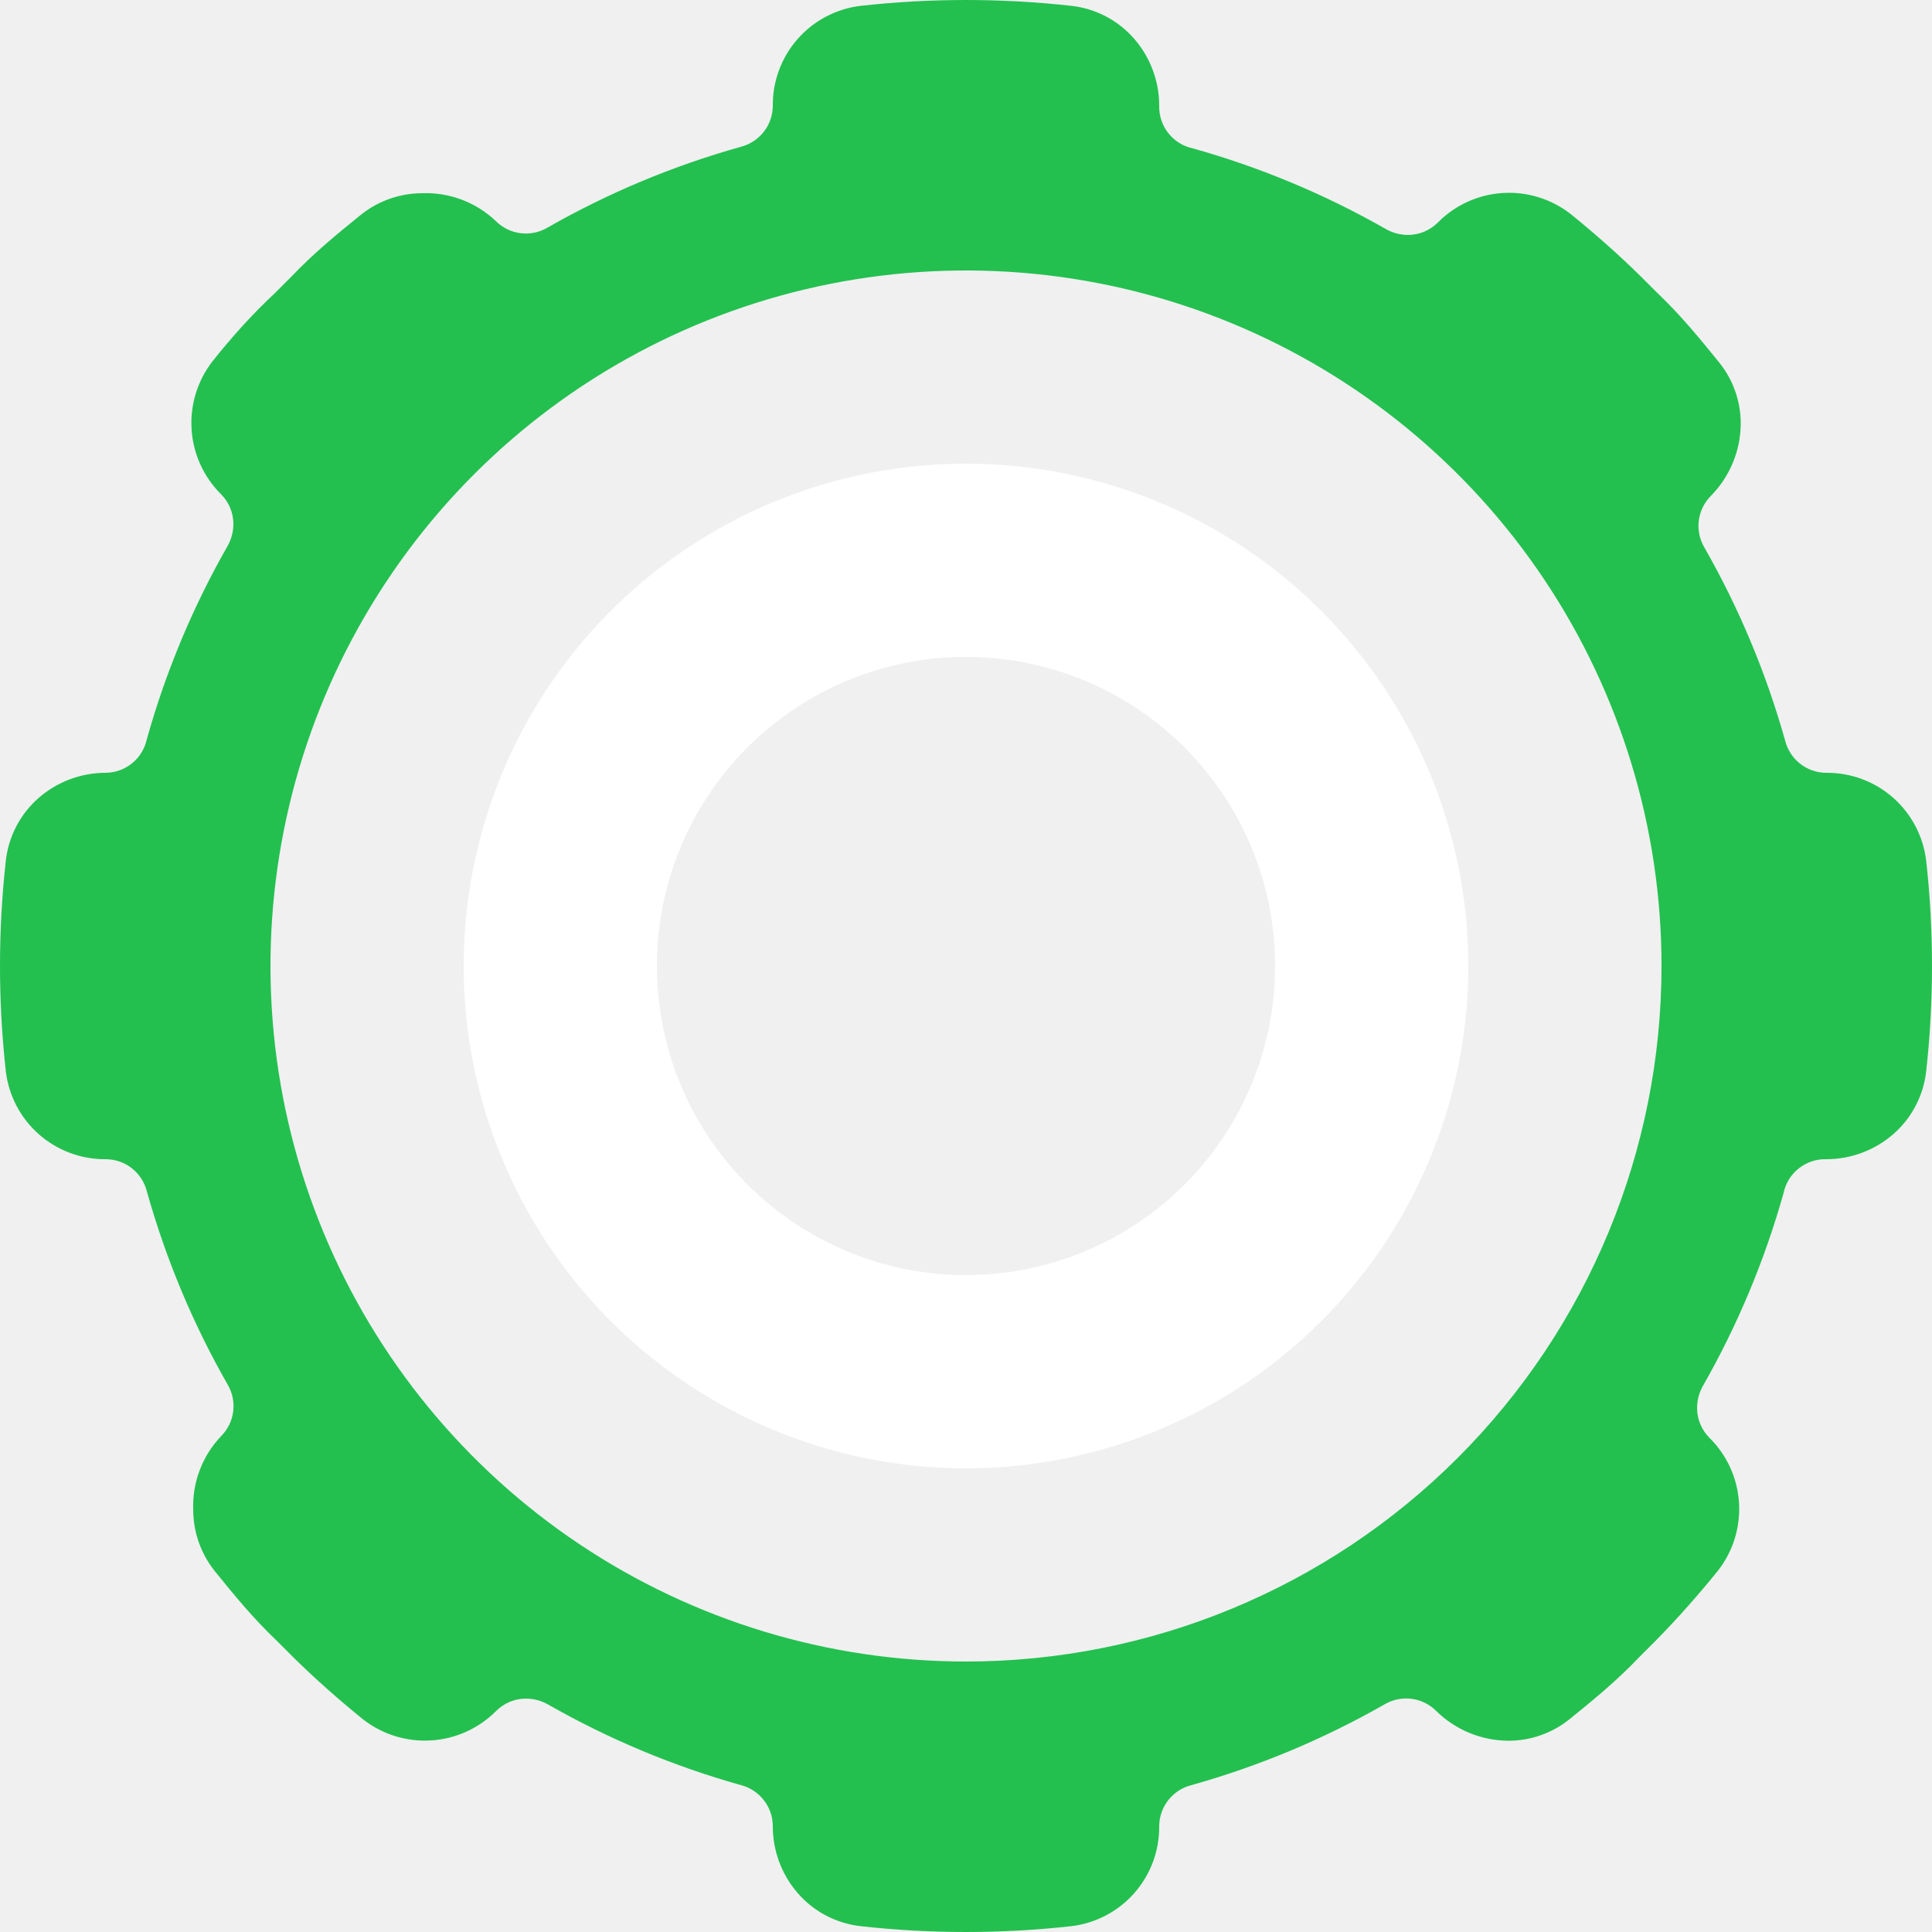
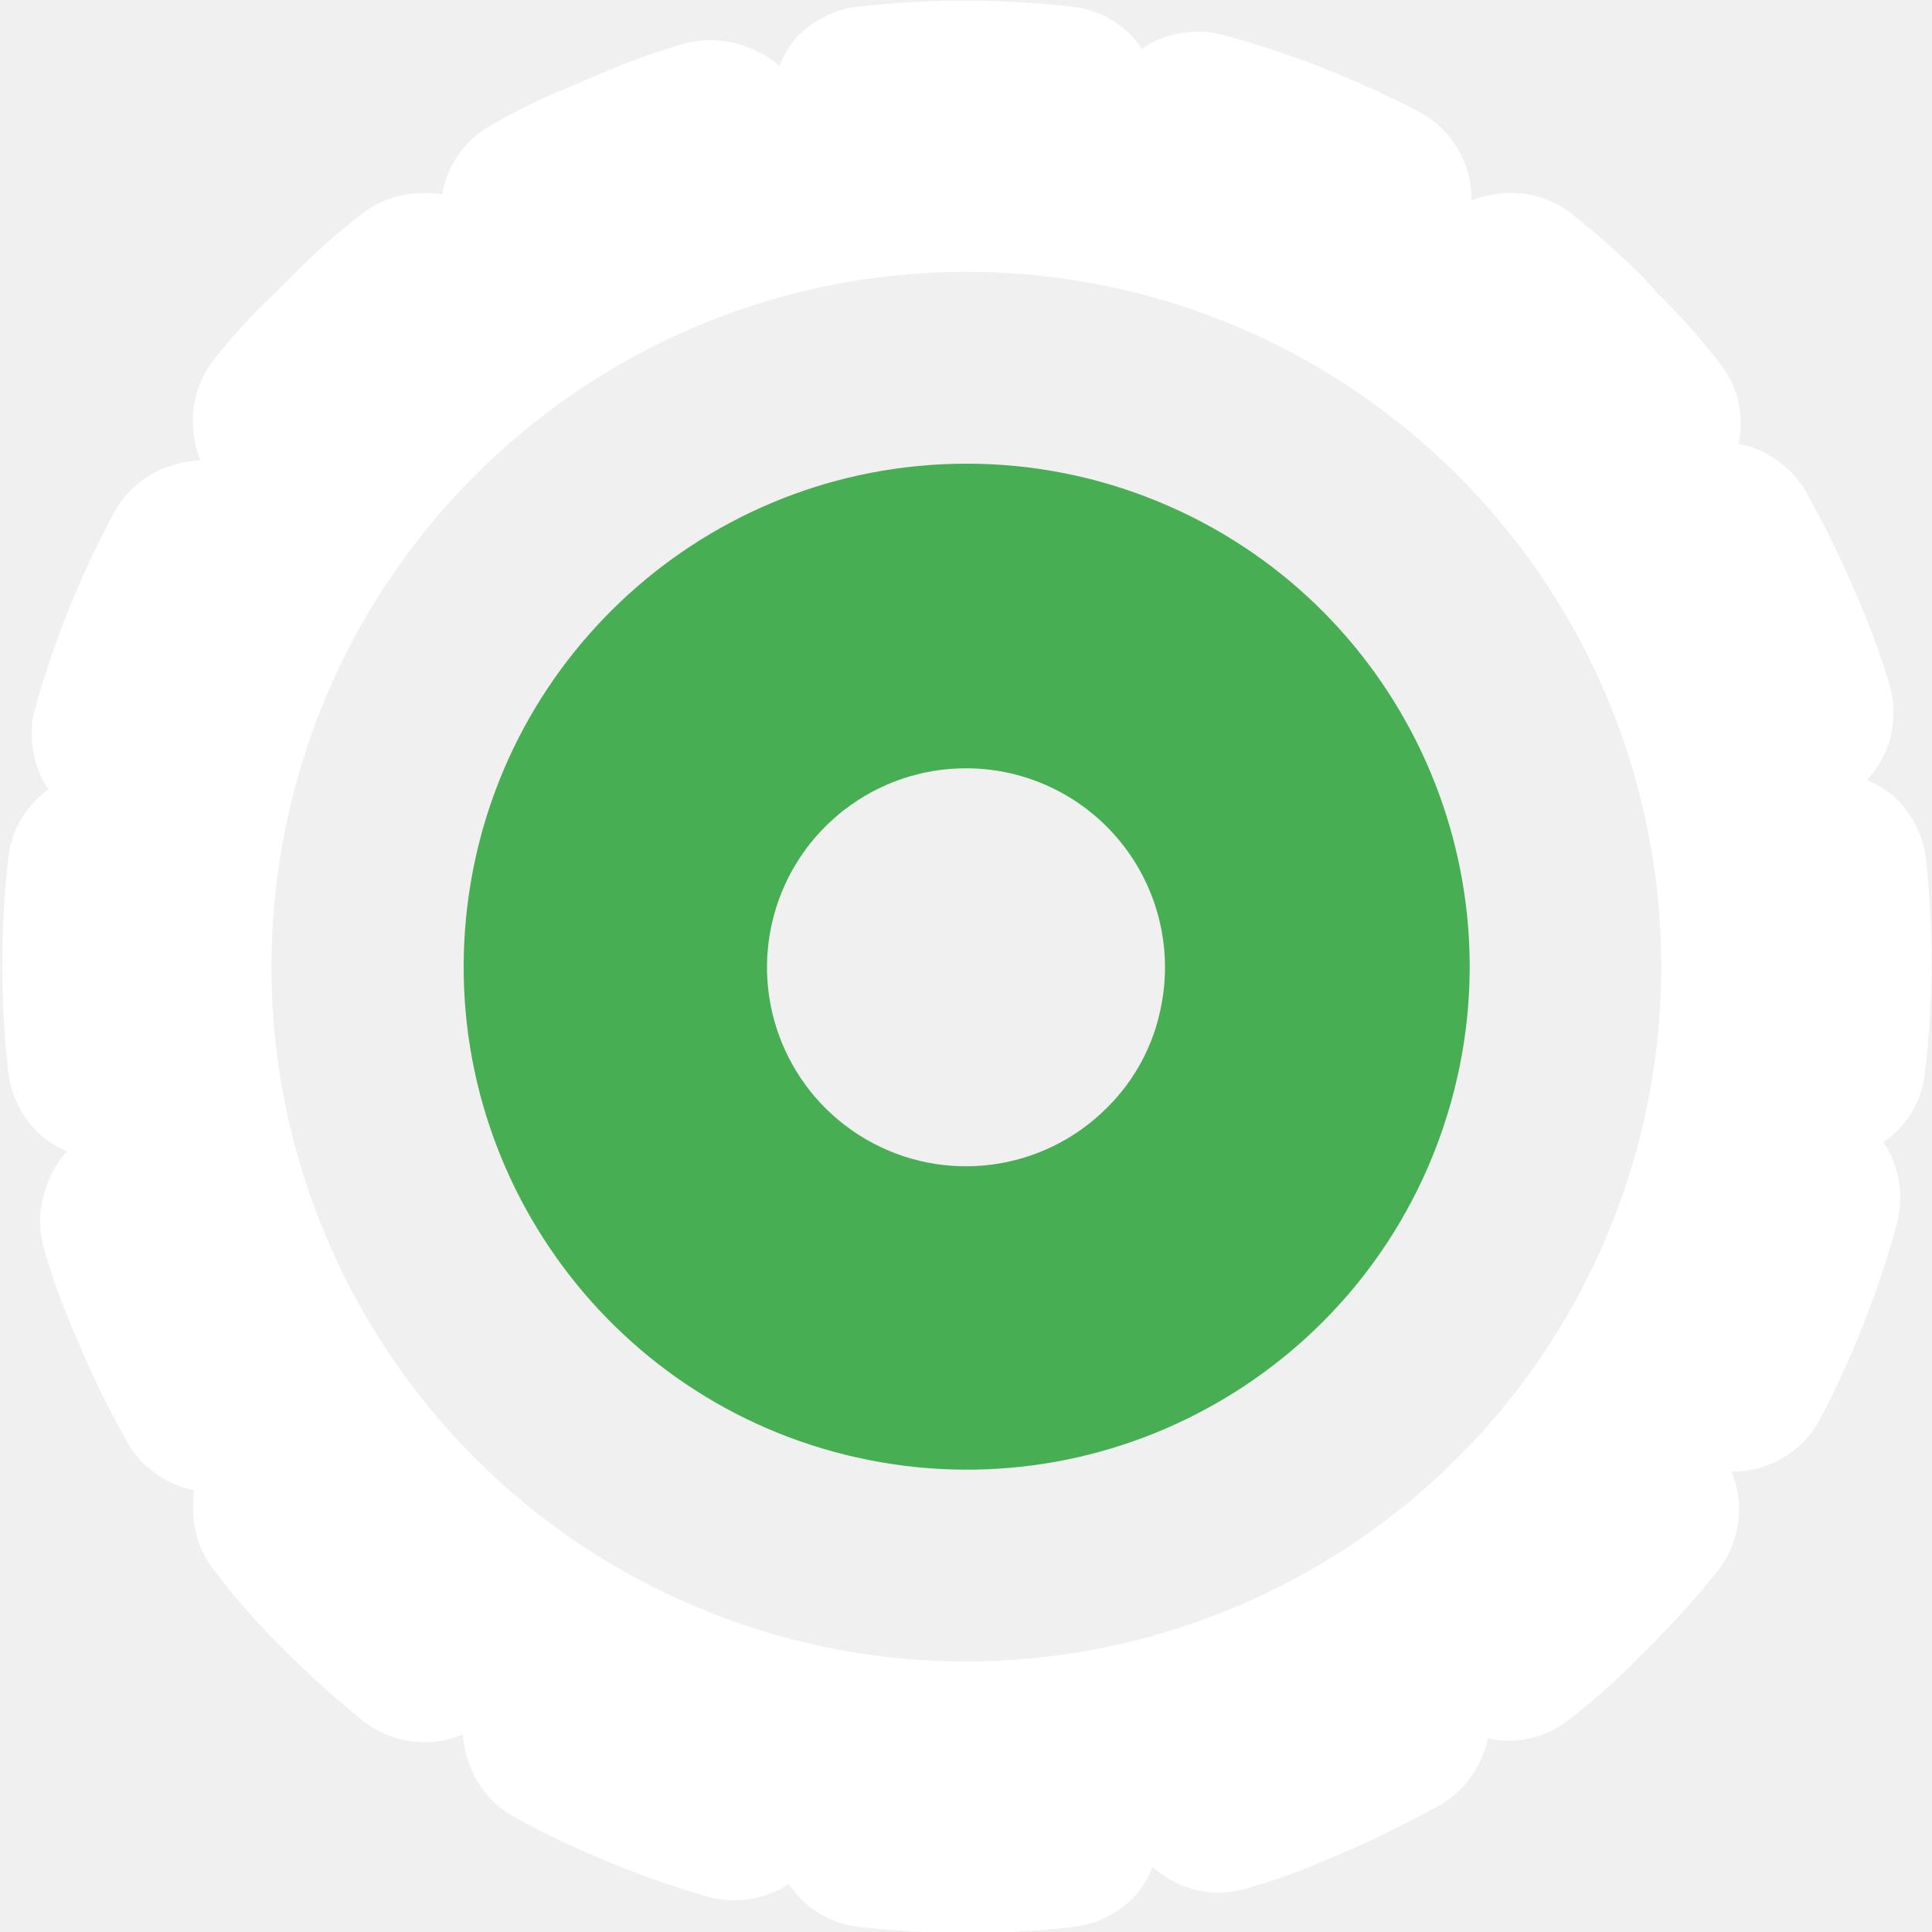
- <svg xmlns="http://www.w3.org/2000/svg" width="60" height="60" viewBox="0 0 60 60" fill="none">
-   <path d="M59.82 26.736C59.731 25.977 59.364 25.277 58.791 24.772C58.217 24.267 57.476 23.992 56.712 24C56.42 23.998 56.136 23.9 55.906 23.719C55.676 23.539 55.512 23.287 55.44 23.004C54.853 20.909 54.011 18.894 52.932 17.004C52.782 16.751 52.721 16.456 52.758 16.165C52.795 15.874 52.928 15.603 53.136 15.396C53.722 14.8 54.054 14 54.06 13.164C54.063 12.475 53.83 11.806 53.4 11.268C52.788 10.512 52.2 9.792 51.468 9.096L50.952 8.58C50.256 7.896 49.536 7.26 48.78 6.648C48.179 6.178 47.427 5.945 46.666 5.994C45.904 6.042 45.188 6.369 44.652 6.912C44.407 7.157 44.075 7.295 43.728 7.296C43.488 7.296 43.253 7.234 43.044 7.116C41.154 6.037 39.139 5.195 37.044 4.608C36.744 4.544 36.475 4.377 36.284 4.136C36.094 3.895 35.993 3.595 36 3.288C36.002 2.52 35.724 1.779 35.22 1.2C34.719 0.627 34.021 0.263 33.264 0.18C31.095 -0.06 28.905 -0.06 26.736 0.18C25.977 0.269 25.277 0.635 24.772 1.209C24.267 1.783 23.992 2.524 24 3.288C23.998 3.58 23.9 3.864 23.719 4.094C23.539 4.324 23.287 4.488 23.004 4.56C20.909 5.147 18.894 5.989 17.004 7.068C16.751 7.218 16.456 7.279 16.165 7.242C15.874 7.205 15.603 7.072 15.396 6.864C15.093 6.575 14.735 6.35 14.343 6.202C13.952 6.054 13.534 5.985 13.116 6C12.428 6 11.76 6.233 11.22 6.66C10.464 7.272 9.744 7.86 9.048 8.592L8.532 9.108C7.848 9.744 7.2 10.464 6.6 11.22C6.132 11.822 5.901 12.574 5.95 13.334C5.998 14.095 6.323 14.811 6.864 15.348C7.109 15.593 7.248 15.925 7.248 16.272C7.248 16.512 7.186 16.747 7.068 16.956C5.989 18.846 5.147 20.861 4.56 22.956C4.498 23.248 4.338 23.511 4.107 23.7C3.876 23.89 3.587 23.996 3.288 24C2.52 23.998 1.779 24.276 1.2 24.78C0.627 25.281 0.263 25.979 0.18 26.736C-0.06 28.905 -0.06 31.095 0.18 33.264C0.269 34.023 0.635 34.723 1.209 35.228C1.783 35.733 2.524 36.008 3.288 36C3.58 36.002 3.864 36.1 4.094 36.281C4.324 36.461 4.488 36.712 4.56 36.996C5.147 39.091 5.989 41.106 7.068 42.996C7.218 43.248 7.279 43.544 7.242 43.835C7.205 44.126 7.072 44.397 6.864 44.604C6.575 44.907 6.35 45.265 6.202 45.657C6.054 46.048 5.985 46.465 6 46.884C6.001 47.572 6.233 48.24 6.66 48.78C7.272 49.536 7.86 50.256 8.592 50.952L9.108 51.468C9.804 52.152 10.524 52.788 11.28 53.4C11.882 53.868 12.634 54.099 13.394 54.05C14.155 54.002 14.871 53.676 15.408 53.136C15.653 52.891 15.985 52.752 16.332 52.752C16.572 52.752 16.807 52.814 17.016 52.932C18.906 54.011 20.921 54.853 23.016 55.44C23.297 55.514 23.546 55.679 23.724 55.909C23.902 56.139 23.999 56.421 24 56.712C23.998 57.48 24.276 58.221 24.78 58.8C25.281 59.373 25.979 59.737 26.736 59.82C28.905 60.06 31.095 60.06 33.264 59.82C34.023 59.731 34.723 59.364 35.228 58.791C35.733 58.217 36.008 57.476 36 56.712C36.002 56.42 36.1 56.136 36.281 55.906C36.461 55.676 36.712 55.512 36.996 55.44C39.091 54.853 41.106 54.011 42.996 52.932C43.248 52.782 43.544 52.721 43.835 52.758C44.126 52.795 44.397 52.928 44.604 53.136C45.2 53.722 46 54.054 46.836 54.06C47.525 54.063 48.194 53.83 48.732 53.4C49.488 52.788 50.208 52.2 50.904 51.468L51.42 50.952C52.104 50.256 52.74 49.536 53.352 48.78C53.822 48.179 54.055 47.427 54.006 46.666C53.958 45.904 53.631 45.188 53.088 44.652C52.843 44.407 52.705 44.075 52.704 43.728C52.704 43.488 52.766 43.253 52.884 43.044C53.962 41.154 54.805 39.139 55.392 37.044C55.456 36.743 55.623 36.475 55.864 36.284C56.105 36.094 56.405 35.993 56.712 36C57.48 36.002 58.221 35.724 58.8 35.22C59.373 34.719 59.737 34.021 59.82 33.264C60.06 31.095 60.06 28.905 59.82 26.736ZM30 51.6C25.728 51.6 21.552 50.333 18 47.96C14.448 45.586 11.679 42.213 10.044 38.266C8.409 34.319 7.982 29.976 8.815 25.786C9.648 21.596 11.706 17.747 14.726 14.726C17.747 11.706 21.596 9.648 25.786 8.815C29.976 7.982 34.319 8.409 38.266 10.044C42.213 11.679 45.586 14.448 47.96 18C50.333 21.552 51.6 25.728 51.6 30C51.6 35.729 49.324 41.223 45.273 45.273C41.223 49.324 35.729 51.6 30 51.6Z" fill="#23c050" />
-   <path d="M30 20.4C31.899 20.4 33.755 20.963 35.334 22.018C36.912 23.073 38.143 24.572 38.869 26.326C39.596 28.08 39.786 30.011 39.416 31.873C39.045 33.735 38.131 35.446 36.788 36.788C35.446 38.131 33.735 39.045 31.873 39.415C30.011 39.786 28.08 39.596 26.326 38.869C24.572 38.142 23.073 36.912 22.018 35.333C20.963 33.755 20.4 31.899 20.4 30C20.4 27.454 21.411 25.012 23.212 23.212C25.012 21.411 27.454 20.4 30 20.4ZM30 14.4C26.915 14.4 23.898 15.315 21.333 17.029C18.768 18.743 16.768 21.18 15.588 24.03C14.407 26.881 14.098 30.017 14.7 33.043C15.302 36.069 16.787 38.849 18.969 41.031C21.151 43.212 23.93 44.698 26.957 45.3C29.983 45.902 33.119 45.593 35.97 44.412C38.82 43.232 41.257 41.232 42.971 38.667C44.685 36.101 45.6 33.085 45.6 30C45.6 27.951 45.197 25.923 44.413 24.03C43.629 22.137 42.48 20.418 41.031 18.969C39.582 17.52 37.862 16.371 35.97 15.587C34.077 14.803 32.049 14.4 30 14.4Z" fill="white" />
+ <svg xmlns="http://www.w3.org/2000/svg" id="Capa_1" data-name="Capa 1" viewBox="0 0 60 60">
+   <defs>
+     <style>.cls-1{fill:#fff;}.cls-2{fill:#47ae53;}</style>
+   </defs>
+   <path class="cls-1" d="M59.82,26.74a3.15,3.15,0,0,0-1-2A3.1,3.1,0,0,0,56.71,24a1.33,1.33,0,0,1-1.27-1,26.74,26.74,0,0,0-2.51-6,1.27,1.27,0,0,1-.17-.83,1.29,1.29,0,0,1,.38-.77,3.28,3.28,0,0,0,.92-2.24,3,3,0,0,0-.66-1.89A20.67,20.67,0,0,0,51.47,9.1L51,8.58a28.47,28.47,0,0,0-2.17-1.93A3.1,3.1,0,0,0,46.67,6a3.14,3.14,0,0,0-2,.92,1.29,1.29,0,0,1-.92.39A1.51,1.51,0,0,1,43,7.12a26.55,26.55,0,0,0-6-2.51,1.35,1.35,0,0,1-.76-.47A1.32,1.32,0,0,1,36,3.29a3.2,3.2,0,0,0-.78-2.09,3,3,0,0,0-2-1,29.61,29.61,0,0,0-6.52,0,3.15,3.15,0,0,0-2,1A3.1,3.1,0,0,0,24,3.29a1.33,1.33,0,0,1-1,1.27,26.74,26.74,0,0,0-6,2.51,1.31,1.31,0,0,1-1.6-.21,3.43,3.43,0,0,0-1.06-.66A3,3,0,0,0,13.12,6a3,3,0,0,0-1.9.66A20.67,20.67,0,0,0,9.05,8.59l-.52.52A18.6,18.6,0,0,0,6.6,11.22,3.09,3.09,0,0,0,6,13.33a3.15,3.15,0,0,0,.91,2,1.29,1.29,0,0,1,.39.92,1.39,1.39,0,0,1-.18.69,26.55,26.55,0,0,0-2.51,6,1.32,1.32,0,0,1-1.27,1,3.2,3.2,0,0,0-2.09.78,3,3,0,0,0-1,2,29.61,29.61,0,0,0,0,6.52,3.15,3.15,0,0,0,1,2A3.1,3.1,0,0,0,3.29,36a1.33,1.33,0,0,1,1.27,1,26.74,26.74,0,0,0,2.51,6,1.27,1.27,0,0,1,.17.83,1.29,1.29,0,0,1-.38.77,3.43,3.43,0,0,0-.66,1.06A3,3,0,0,0,6,46.88a3,3,0,0,0,.66,1.9A20.67,20.67,0,0,0,8.59,51l.52.52a28.47,28.47,0,0,0,2.17,1.93,3.09,3.09,0,0,0,2.11.65,3.15,3.15,0,0,0,2-.91,1.29,1.29,0,0,1,.92-.39,1.39,1.39,0,0,1,.69.18,26.55,26.55,0,0,0,6,2.51,1.26,1.26,0,0,1,.7.47,1.3,1.3,0,0,1,.28.8,3.2,3.2,0,0,0,.78,2.09,3,3,0,0,0,2,1,29.61,29.61,0,0,0,6.52,0,3.15,3.15,0,0,0,2-1A3.1,3.1,0,0,0,36,56.71a1.33,1.33,0,0,1,1-1.27,26.74,26.74,0,0,0,6-2.51,1.27,1.27,0,0,1,.83-.17,1.23,1.23,0,0,1,.77.38,3.28,3.28,0,0,0,2.24.92,3,3,0,0,0,1.89-.66,20.67,20.67,0,0,0,2.17-1.93l.52-.52a28.47,28.47,0,0,0,1.93-2.17A3.1,3.1,0,0,0,54,46.67a3.14,3.14,0,0,0-.92-2,1.29,1.29,0,0,1-.39-.92,1.51,1.51,0,0,1,.18-.69,26.55,26.55,0,0,0,2.51-6,1.35,1.35,0,0,1,.47-.76,1.3,1.3,0,0,1,.85-.28,3.2,3.2,0,0,0,2.09-.78,3,3,0,0,0,1-2A29.61,29.61,0,0,0,59.82,26.74ZM30,51.6a21.61,21.61,0,1,1,15.27-6.33A21.63,21.63,0,0,1,30,51.6Z" />
+   <path class="cls-2" d="M30,20.4a9.6,9.6,0,0,1,6.79,16.39,9.67,9.67,0,0,1-4.92,2.63A9.6,9.6,0,1,1,30,20.4Zm0-6a15.62,15.62,0,1,0,6,1.19A15.56,15.56,0,0,0,30,14.4Z" />
+   <path class="cls-1" d="M58.91,38a3.13,3.13,0,0,0-.23-2.21A3.07,3.07,0,0,0,57,34.33a1.34,1.34,0,0,1-.64-.56,1.31,1.31,0,0,1-.17-.84,26.67,26.67,0,0,0-.1-6.5,1.32,1.32,0,0,1,.14-.85A1.36,1.36,0,0,1,56.9,25a3.25,3.25,0,0,0,1.69-1.73,3.08,3.08,0,0,0,.09-2,22.4,22.4,0,0,0-1-2.73l-.29-.67c-.4-.89-.83-1.75-1.3-2.6a3.15,3.15,0,0,0-1.72-1.39,3.09,3.09,0,0,0-2.22.11,1.33,1.33,0,0,1-1,0,1.36,1.36,0,0,1-.56-.42A26.7,26.7,0,0,0,46,9a1.37,1.37,0,0,1-.53-.72,1.33,1.33,0,0,1,0-.9,3.17,3.17,0,0,0,.05-2.23,3.07,3.07,0,0,0-1.44-1.67A30,30,0,0,0,38,1.09a3.13,3.13,0,0,0-2.21.23A3.07,3.07,0,0,0,34.33,3a1.34,1.34,0,0,1-.56.64,1.31,1.31,0,0,1-.84.17,26.67,26.67,0,0,0-6.5.1,1.32,1.32,0,0,1-.85-.14A1.36,1.36,0,0,1,25,3.1a3.3,3.3,0,0,0-.73-1,3.15,3.15,0,0,0-1.07-.64,3.12,3.12,0,0,0-2-.09,22.54,22.54,0,0,0-2.74,1l-.67.29a19,19,0,0,0-2.57,1.25,3,3,0,0,0-1.39,1.72,3.12,3.12,0,0,0,.1,2.21,1.29,1.29,0,0,1,0,1,1.31,1.31,0,0,1-.42.57A26.3,26.3,0,0,0,9,14a1.34,1.34,0,0,1-1.57.5,3.17,3.17,0,0,0-2.23,0,3.07,3.07,0,0,0-1.67,1.44A30,30,0,0,0,1.09,22a3.13,3.13,0,0,0,.23,2.21A3.07,3.07,0,0,0,3,25.67a1.34,1.34,0,0,1,.64.56,1.31,1.31,0,0,1,.17.84,26.67,26.67,0,0,0,.1,6.5,1.32,1.32,0,0,1-.14.85A1.36,1.36,0,0,1,3.1,35a3.3,3.3,0,0,0-1,.73,3.15,3.15,0,0,0-.64,1.07,3.12,3.12,0,0,0-.09,2,22.54,22.54,0,0,0,1,2.74l.29.67c.39.89.83,1.75,1.3,2.6a3.13,3.13,0,0,0,3.93,1.28,1.29,1.29,0,0,1,1,0,1.33,1.33,0,0,1,.57.42A26.7,26.7,0,0,0,14.09,51a1.33,1.33,0,0,1,.48.7,1.3,1.3,0,0,1,0,.85,3.17,3.17,0,0,0,0,2.23,3.07,3.07,0,0,0,1.44,1.67A30,30,0,0,0,22,58.91a3.13,3.13,0,0,0,2.21-.23A3.07,3.07,0,0,0,25.67,57a1.34,1.34,0,0,1,.56-.64,1.31,1.31,0,0,1,.84-.17,26.67,26.67,0,0,0,6.5-.1,1.32,1.32,0,0,1,.85.14,1.36,1.36,0,0,1,.57.64,3.25,3.25,0,0,0,1.73,1.69,3.08,3.08,0,0,0,2,.09,22.4,22.4,0,0,0,2.73-1l.67-.29c.89-.4,1.75-.83,2.6-1.3a3.15,3.15,0,0,0,1.39-1.72A3.09,3.09,0,0,0,46,52.16a1.33,1.33,0,0,1,0-1,1.36,1.36,0,0,1,.42-.56A26.7,26.7,0,0,0,51,46a1.37,1.37,0,0,1,.72-.53,1.33,1.33,0,0,1,.9,0,3.17,3.17,0,0,0,2.23.05,3.07,3.07,0,0,0,1.67-1.44A30,30,0,0,0,58.91,38ZM22,50.06a21.58,21.58,0,1,1,16.53-.21A21.52,21.52,0,0,1,22,50.06Z" />
+   <path class="cls-2" d="M30,23.86a6.18,6.18,0,0,1,6.06,7.39,6,6,0,0,1-1.69,3.16A6.18,6.18,0,1,1,30,23.86ZM30,20a10,10,0,0,0-2,19.9,10,10,0,0,0,10.31-4.28,10,10,0,0,0,.93-9.42A10,10,0,0,0,30,20Z" />
</svg>
